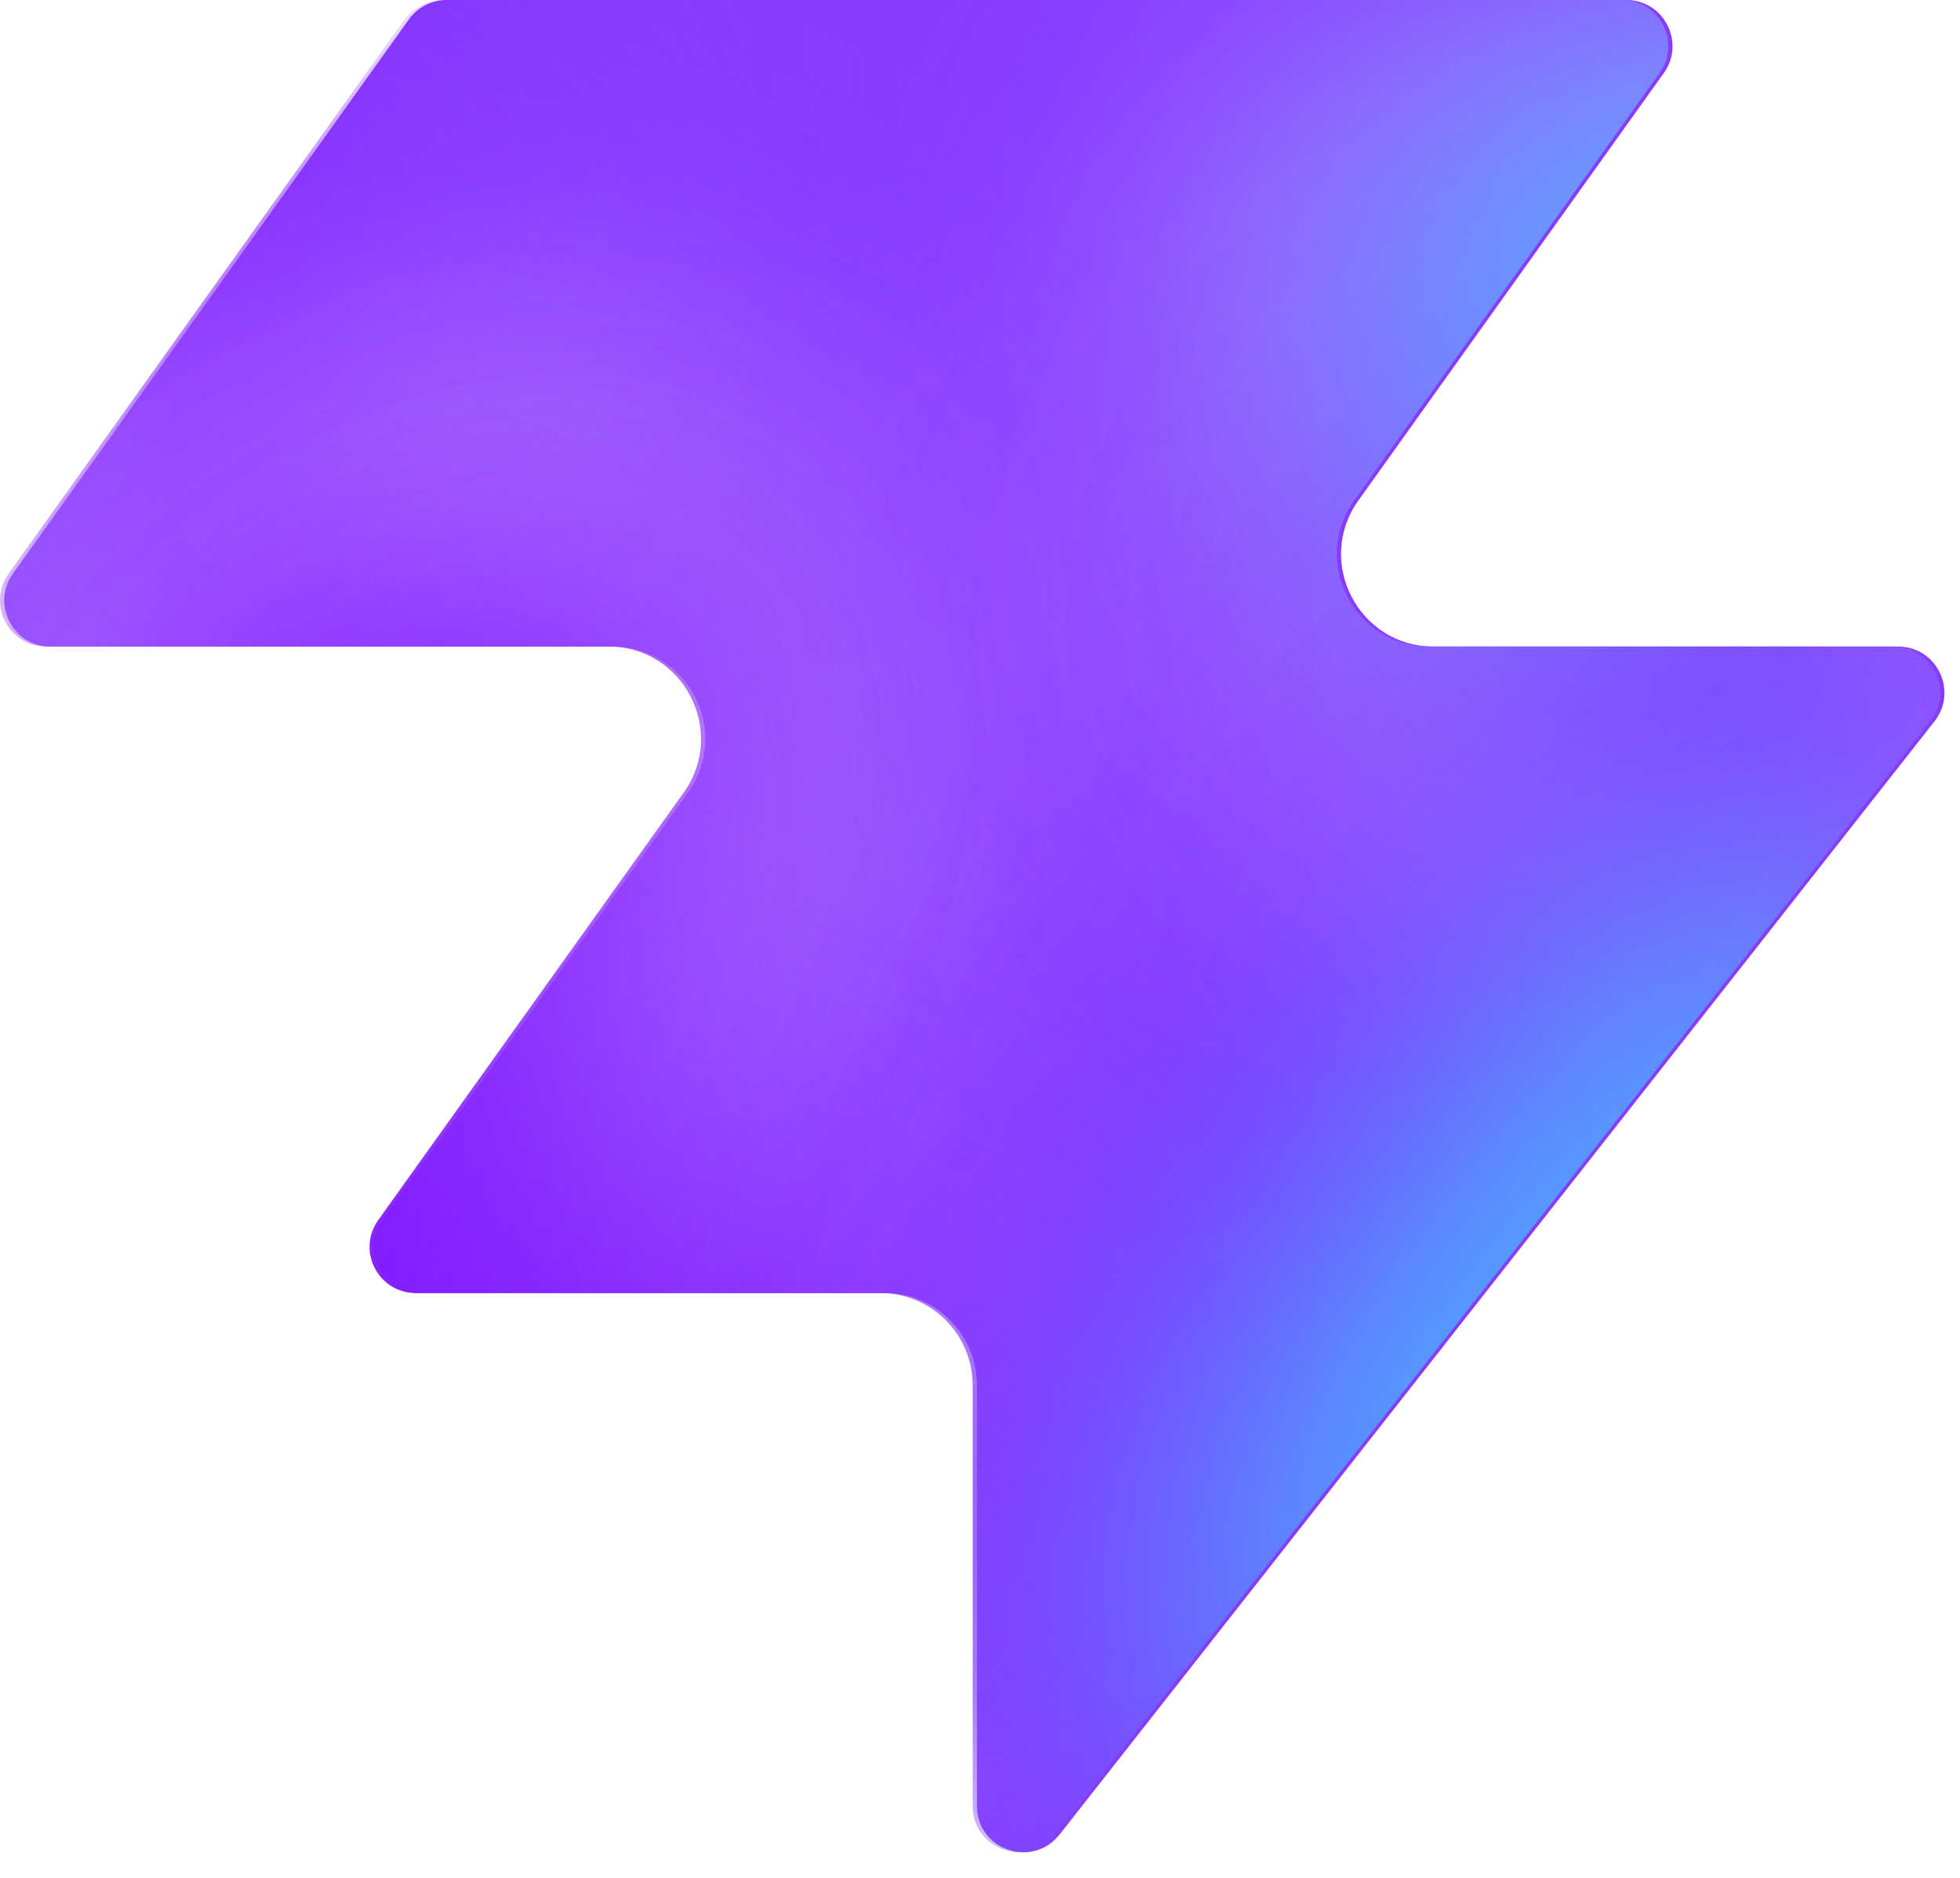
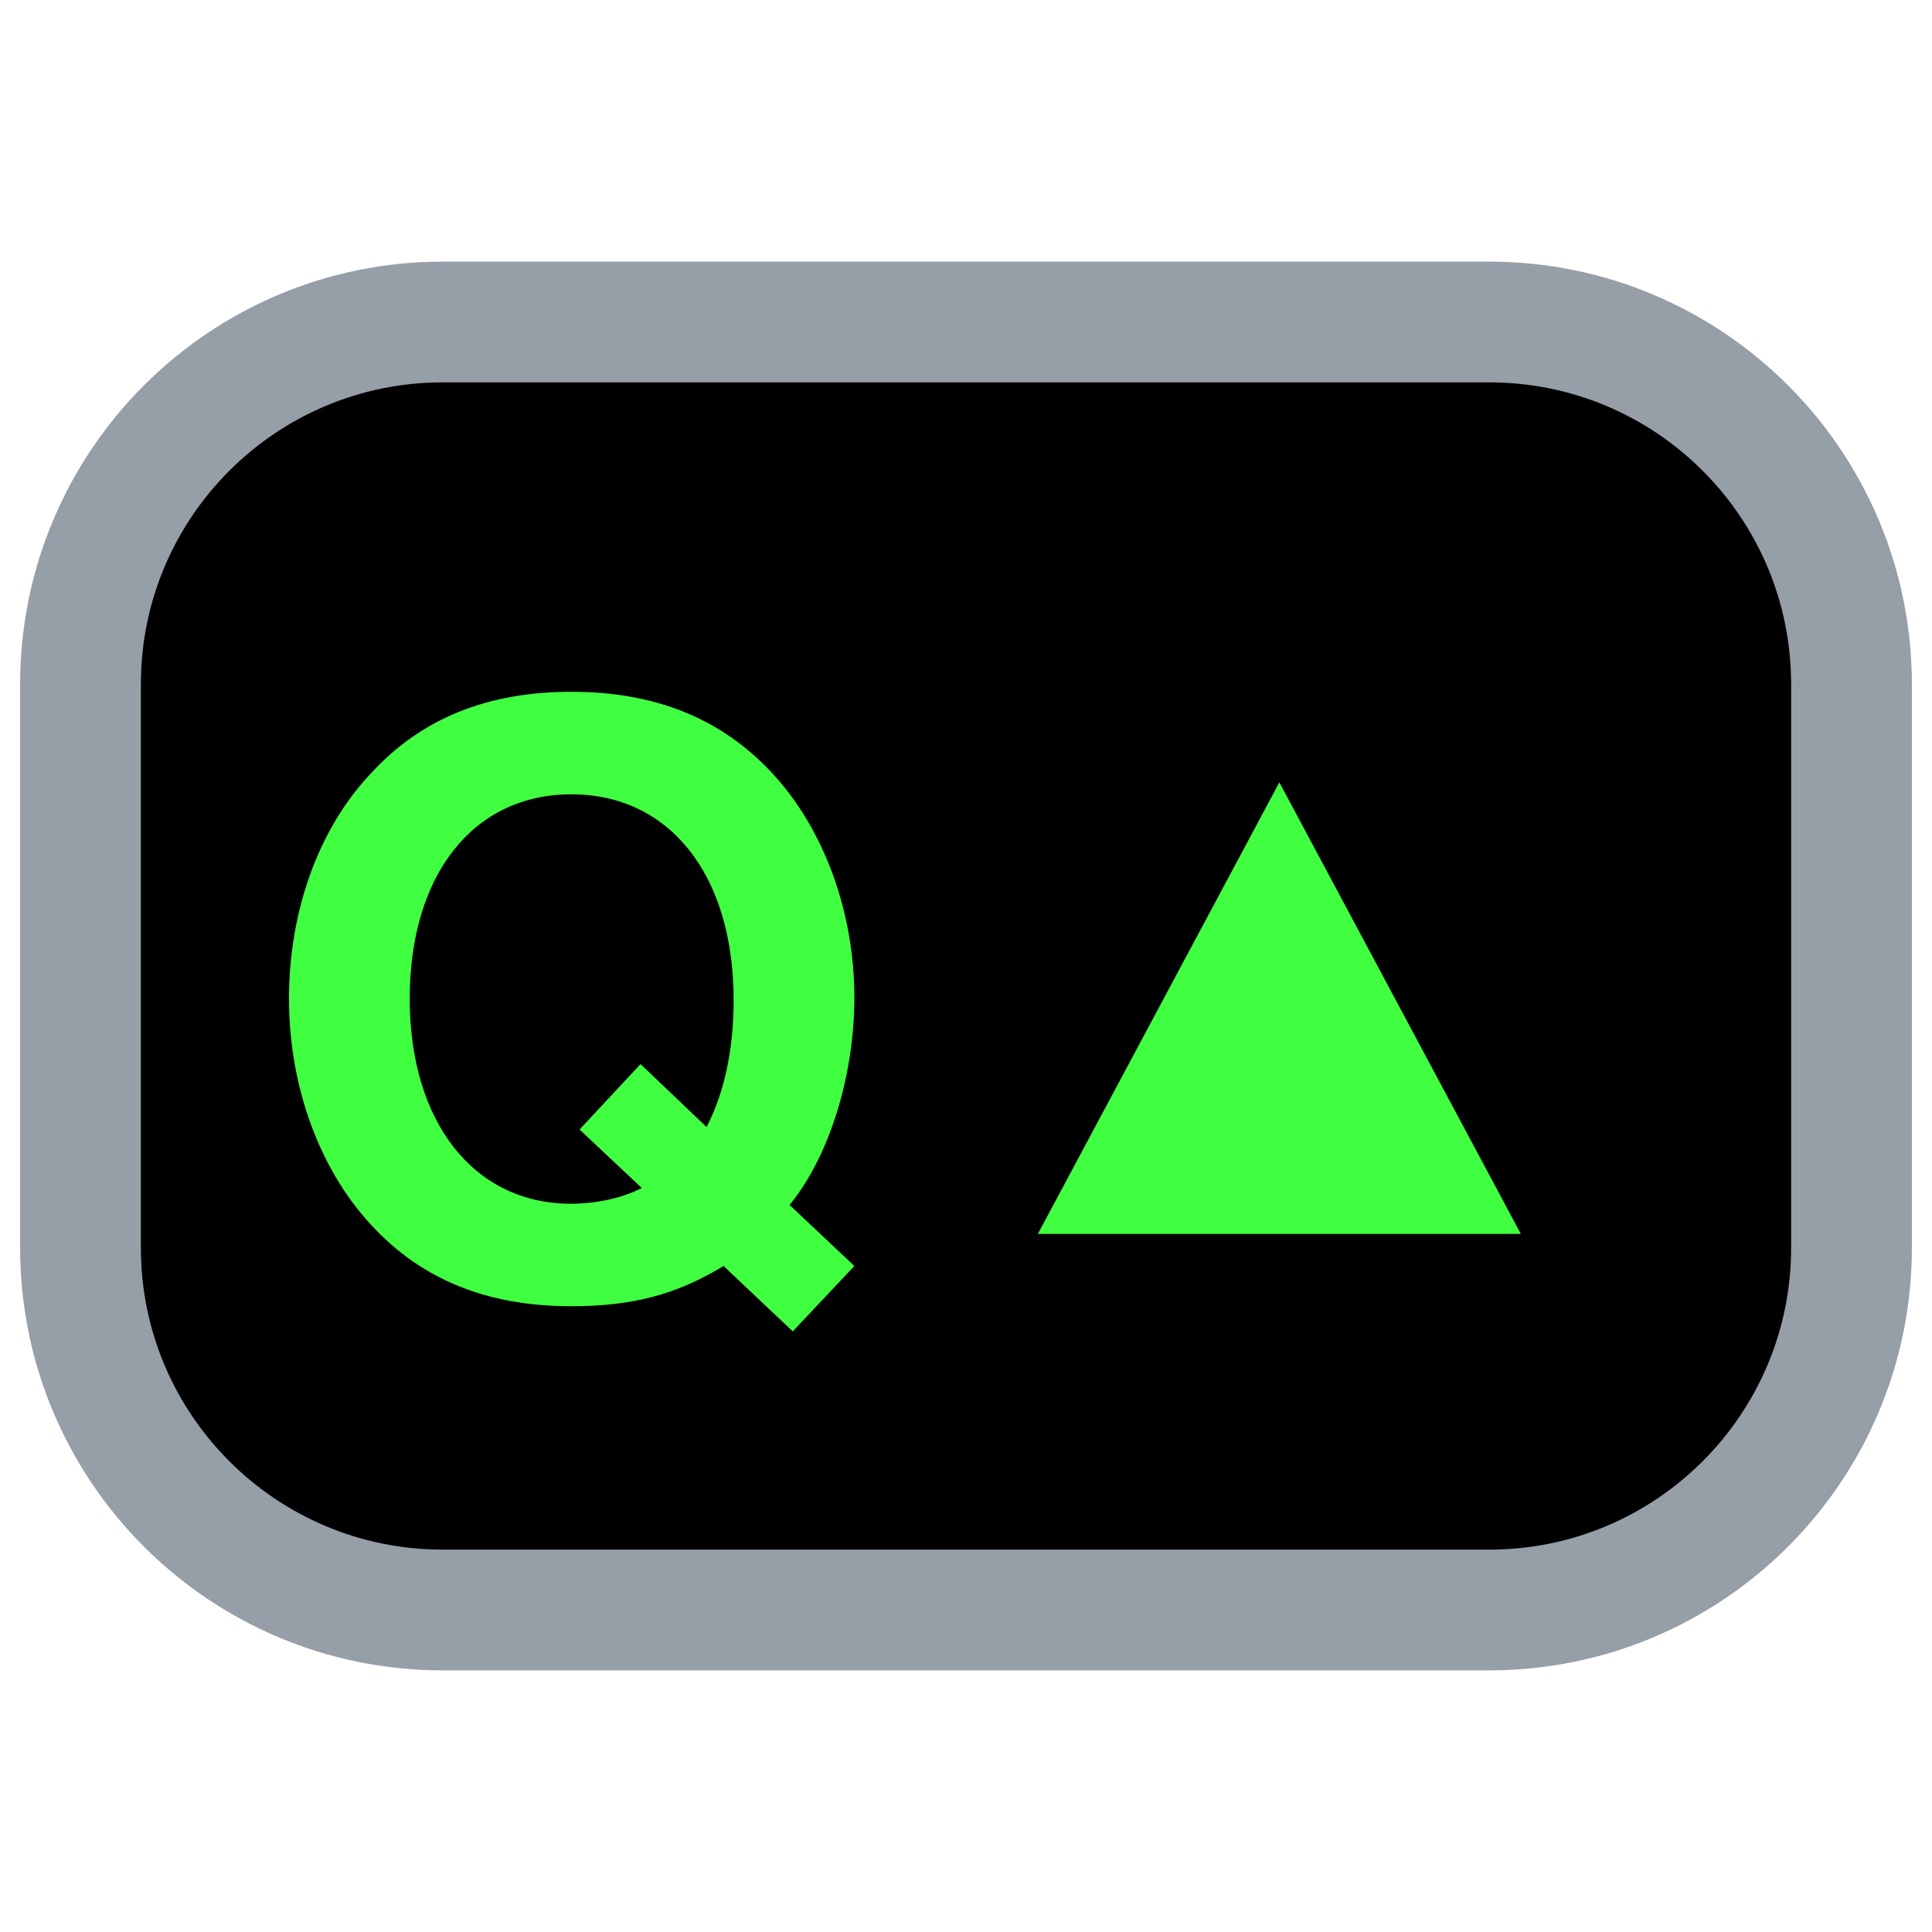
- <svg xmlns="http://www.w3.org/2000/svg" width="48" height="46" fill="none" viewBox="0 0 48 46">
-   <path fill="#863bff" d="M25.946 44.938c-.664.845-2.021.375-2.021-.698V33.937a2.26 2.26 0 0 0-2.262-2.262H10.287c-.92 0-1.456-1.04-.92-1.788l7.48-10.471c1.07-1.497 0-3.578-1.842-3.578H1.237c-.92 0-1.456-1.04-.92-1.788L10.013.474c.214-.297.556-.474.92-.474h28.894c.92 0 1.456 1.04.92 1.788l-7.48 10.471c-1.07 1.498 0 3.579 1.842 3.579h11.377c.943 0 1.473 1.088.89 1.83L25.947 44.94z" style="fill:#863bff;fill:color(display-p3 .525 .23 1);fill-opacity:1" />
-   <mask id="a" width="48" height="46" x="0" y="0" maskUnits="userSpaceOnUse" style="mask-type:alpha">
-     <path fill="#000" d="M25.842 44.938c-.664.844-2.021.375-2.021-.698V33.937a2.26 2.26 0 0 0-2.262-2.262H10.183c-.92 0-1.456-1.04-.92-1.788l7.48-10.471c1.07-1.498 0-3.579-1.842-3.579H1.133c-.92 0-1.456-1.04-.92-1.787L9.91.473c.214-.297.556-.474.92-.474h28.894c.92 0 1.456 1.04.92 1.788l-7.48 10.471c-1.07 1.498 0 3.578 1.842 3.578h11.377c.943 0 1.473 1.088.89 1.832L25.843 44.94z" style="fill:#000;fill-opacity:1" />
-   </mask>
-   <g mask="url(#a)">
-     <g filter="url(#b)">
-       <ellipse cx="5.508" cy="14.704" fill="#ede6ff" rx="5.508" ry="14.704" style="fill:#ede6ff;fill:color(display-p3 .927 .903 1);fill-opacity:1" transform="matrix(.00324 1 1 -.00324 -4.47 31.516)" />
-     </g>
-     <g filter="url(#c)">
-       <ellipse cx="10.399" cy="29.851" fill="#ede6ff" rx="10.399" ry="29.851" style="fill:#ede6ff;fill:color(display-p3 .927 .903 1);fill-opacity:1" transform="matrix(.00324 1 1 -.00324 -39.328 7.883)" />
-     </g>
-     <g filter="url(#d)">
-       <ellipse cx="5.508" cy="30.487" fill="#7e14ff" rx="5.508" ry="30.487" style="fill:#7e14ff;fill:color(display-p3 .492 .077 1);fill-opacity:1" transform="rotate(89.814 -25.913 -14.639)scale(1 -1)" />
-     </g>
-     <g filter="url(#e)">
-       <ellipse cx="5.508" cy="30.599" fill="#7e14ff" rx="5.508" ry="30.599" style="fill:#7e14ff;fill:color(display-p3 .492 .077 1);fill-opacity:1" transform="rotate(89.814 -32.644 -3.334)scale(1 -1)" />
-     </g>
-     <g filter="url(#f)">
-       <ellipse cx="5.508" cy="30.599" fill="#7e14ff" rx="5.508" ry="30.599" style="fill:#7e14ff;fill:color(display-p3 .492 .077 1);fill-opacity:1" transform="matrix(.00324 1 1 -.00324 -34.34 30.47)" />
-     </g>
-     <g filter="url(#g)">
-       <ellipse cx="14.072" cy="22.078" fill="#ede6ff" rx="14.072" ry="22.078" style="fill:#ede6ff;fill:color(display-p3 .927 .903 1);fill-opacity:1" transform="rotate(93.35 24.506 48.493)scale(-1 1)" />
-     </g>
-     <g filter="url(#h)">
-       <ellipse cx="3.47" cy="21.501" fill="#7e14ff" rx="3.47" ry="21.501" style="fill:#7e14ff;fill:color(display-p3 .492 .077 1);fill-opacity:1" transform="rotate(89.009 28.708 47.59)scale(-1 1)" />
-     </g>
-     <g filter="url(#i)">
-       <ellipse cx="3.47" cy="21.501" fill="#7e14ff" rx="3.47" ry="21.501" style="fill:#7e14ff;fill:color(display-p3 .492 .077 1);fill-opacity:1" transform="rotate(89.009 28.708 47.59)scale(-1 1)" />
-     </g>
-     <g filter="url(#j)">
-       <ellipse cx=".387" cy="8.972" fill="#7e14ff" rx="4.407" ry="29.108" style="fill:#7e14ff;fill:color(display-p3 .492 .077 1);fill-opacity:1" transform="rotate(39.51 .387 8.972)" />
-     </g>
-     <g filter="url(#k)">
-       <ellipse cx="47.523" cy="-6.092" fill="#7e14ff" rx="4.407" ry="29.108" style="fill:#7e14ff;fill:color(display-p3 .492 .077 1);fill-opacity:1" transform="rotate(37.892 47.523 -6.092)" />
-     </g>
-     <g filter="url(#l)">
-       <ellipse cx="41.412" cy="6.333" fill="#47bfff" rx="5.971" ry="9.665" style="fill:#47bfff;fill:color(display-p3 .28 .748 1);fill-opacity:1" transform="rotate(37.892 41.412 6.333)" />
-     </g>
-     <g filter="url(#m)">
-       <ellipse cx="-1.879" cy="38.332" fill="#7e14ff" rx="4.407" ry="29.108" style="fill:#7e14ff;fill:color(display-p3 .492 .077 1);fill-opacity:1" transform="rotate(37.892 -1.88 38.332)" />
-     </g>
-     <g filter="url(#n)">
-       <ellipse cx="-1.879" cy="38.332" fill="#7e14ff" rx="4.407" ry="29.108" style="fill:#7e14ff;fill:color(display-p3 .492 .077 1);fill-opacity:1" transform="rotate(37.892 -1.88 38.332)" />
-     </g>
-     <g filter="url(#o)">
-       <ellipse cx="35.651" cy="29.907" fill="#7e14ff" rx="4.407" ry="29.108" style="fill:#7e14ff;fill:color(display-p3 .492 .077 1);fill-opacity:1" transform="rotate(37.892 35.651 29.907)" />
-     </g>
-     <g filter="url(#p)">
-       <ellipse cx="38.418" cy="32.4" fill="#47bfff" rx="5.971" ry="15.297" style="fill:#47bfff;fill:color(display-p3 .28 .748 1);fill-opacity:1" transform="rotate(37.892 38.418 32.4)" />
-     </g>
-   </g>
-   <defs>
-     <filter id="b" width="60.045" height="41.654" x="-19.77" y="16.149" color-interpolation-filters="sRGB" filterUnits="userSpaceOnUse">
-       <feFlood flood-opacity="0" result="BackgroundImageFix" />
-       <feBlend in="SourceGraphic" in2="BackgroundImageFix" result="shape" />
-       <feGaussianBlur result="effect1_foregroundBlur_2002_17158" stdDeviation="7.659" />
-     </filter>
-     <filter id="c" width="90.34" height="51.437" x="-54.613" y="-7.533" color-interpolation-filters="sRGB" filterUnits="userSpaceOnUse">
-       <feFlood flood-opacity="0" result="BackgroundImageFix" />
-       <feBlend in="SourceGraphic" in2="BackgroundImageFix" result="shape" />
-       <feGaussianBlur result="effect1_foregroundBlur_2002_17158" stdDeviation="7.659" />
-     </filter>
-     <filter id="d" width="79.355" height="29.4" x="-49.64" y="2.03" color-interpolation-filters="sRGB" filterUnits="userSpaceOnUse">
-       <feFlood flood-opacity="0" result="BackgroundImageFix" />
-       <feBlend in="SourceGraphic" in2="BackgroundImageFix" result="shape" />
-       <feGaussianBlur result="effect1_foregroundBlur_2002_17158" stdDeviation="4.596" />
-     </filter>
-     <filter id="e" width="79.579" height="29.4" x="-45.045" y="20.029" color-interpolation-filters="sRGB" filterUnits="userSpaceOnUse">
-       <feFlood flood-opacity="0" result="BackgroundImageFix" />
-       <feBlend in="SourceGraphic" in2="BackgroundImageFix" result="shape" />
-       <feGaussianBlur result="effect1_foregroundBlur_2002_17158" stdDeviation="4.596" />
-     </filter>
-     <filter id="f" width="79.579" height="29.4" x="-43.513" y="21.178" color-interpolation-filters="sRGB" filterUnits="userSpaceOnUse">
-       <feFlood flood-opacity="0" result="BackgroundImageFix" />
-       <feBlend in="SourceGraphic" in2="BackgroundImageFix" result="shape" />
-       <feGaussianBlur result="effect1_foregroundBlur_2002_17158" stdDeviation="4.596" />
-     </filter>
-     <filter id="g" width="74.749" height="58.852" x="15.756" y="-17.901" color-interpolation-filters="sRGB" filterUnits="userSpaceOnUse">
-       <feFlood flood-opacity="0" result="BackgroundImageFix" />
-       <feBlend in="SourceGraphic" in2="BackgroundImageFix" result="shape" />
-       <feGaussianBlur result="effect1_foregroundBlur_2002_17158" stdDeviation="7.659" />
-     </filter>
-     <filter id="h" width="61.377" height="25.362" x="23.548" y="2.284" color-interpolation-filters="sRGB" filterUnits="userSpaceOnUse">
-       <feFlood flood-opacity="0" result="BackgroundImageFix" />
-       <feBlend in="SourceGraphic" in2="BackgroundImageFix" result="shape" />
-       <feGaussianBlur result="effect1_foregroundBlur_2002_17158" stdDeviation="4.596" />
-     </filter>
-     <filter id="i" width="61.377" height="25.362" x="23.548" y="2.284" color-interpolation-filters="sRGB" filterUnits="userSpaceOnUse">
-       <feFlood flood-opacity="0" result="BackgroundImageFix" />
-       <feBlend in="SourceGraphic" in2="BackgroundImageFix" result="shape" />
-       <feGaussianBlur result="effect1_foregroundBlur_2002_17158" stdDeviation="4.596" />
-     </filter>
-     <filter id="j" width="56.045" height="63.649" x="-27.636" y="-22.853" color-interpolation-filters="sRGB" filterUnits="userSpaceOnUse">
-       <feFlood flood-opacity="0" result="BackgroundImageFix" />
-       <feBlend in="SourceGraphic" in2="BackgroundImageFix" result="shape" />
-       <feGaussianBlur result="effect1_foregroundBlur_2002_17158" stdDeviation="4.596" />
-     </filter>
-     <filter id="k" width="54.814" height="64.646" x="20.116" y="-38.415" color-interpolation-filters="sRGB" filterUnits="userSpaceOnUse">
-       <feFlood flood-opacity="0" result="BackgroundImageFix" />
-       <feBlend in="SourceGraphic" in2="BackgroundImageFix" result="shape" />
-       <feGaussianBlur result="effect1_foregroundBlur_2002_17158" stdDeviation="4.596" />
-     </filter>
-     <filter id="l" width="33.541" height="35.313" x="24.641" y="-11.323" color-interpolation-filters="sRGB" filterUnits="userSpaceOnUse">
-       <feFlood flood-opacity="0" result="BackgroundImageFix" />
-       <feBlend in="SourceGraphic" in2="BackgroundImageFix" result="shape" />
-       <feGaussianBlur result="effect1_foregroundBlur_2002_17158" stdDeviation="4.596" />
-     </filter>
-     <filter id="m" width="54.814" height="64.646" x="-29.286" y="6.009" color-interpolation-filters="sRGB" filterUnits="userSpaceOnUse">
-       <feFlood flood-opacity="0" result="BackgroundImageFix" />
-       <feBlend in="SourceGraphic" in2="BackgroundImageFix" result="shape" />
-       <feGaussianBlur result="effect1_foregroundBlur_2002_17158" stdDeviation="4.596" />
-     </filter>
-     <filter id="n" width="54.814" height="64.646" x="-29.286" y="6.009" color-interpolation-filters="sRGB" filterUnits="userSpaceOnUse">
-       <feFlood flood-opacity="0" result="BackgroundImageFix" />
-       <feBlend in="SourceGraphic" in2="BackgroundImageFix" result="shape" />
-       <feGaussianBlur result="effect1_foregroundBlur_2002_17158" stdDeviation="4.596" />
-     </filter>
-     <filter id="o" width="54.814" height="64.646" x="8.244" y="-2.416" color-interpolation-filters="sRGB" filterUnits="userSpaceOnUse">
-       <feFlood flood-opacity="0" result="BackgroundImageFix" />
-       <feBlend in="SourceGraphic" in2="BackgroundImageFix" result="shape" />
-       <feGaussianBlur result="effect1_foregroundBlur_2002_17158" stdDeviation="4.596" />
-     </filter>
-     <filter id="p" width="39.409" height="43.623" x="18.713" y="10.588" color-interpolation-filters="sRGB" filterUnits="userSpaceOnUse">
-       <feFlood flood-opacity="0" result="BackgroundImageFix" />
-       <feBlend in="SourceGraphic" in2="BackgroundImageFix" result="shape" />
-       <feGaussianBlur result="effect1_foregroundBlur_2002_17158" stdDeviation="4.596" />
-     </filter>
-   </defs>
+ <svg xmlns="http://www.w3.org/2000/svg" width="48" height="48" viewBox="0 0 48 48">
+   <rect x="2" y="8" width="44" height="32" rx="9" fill="#000" stroke="#969ea8" stroke-width="3" />
+   <text x="24" y="32" text-anchor="middle" font-family="Helvetica, Arial, sans-serif" font-weight="700" font-size="20" fill="#40ff40">Q▲</text>
</svg>
